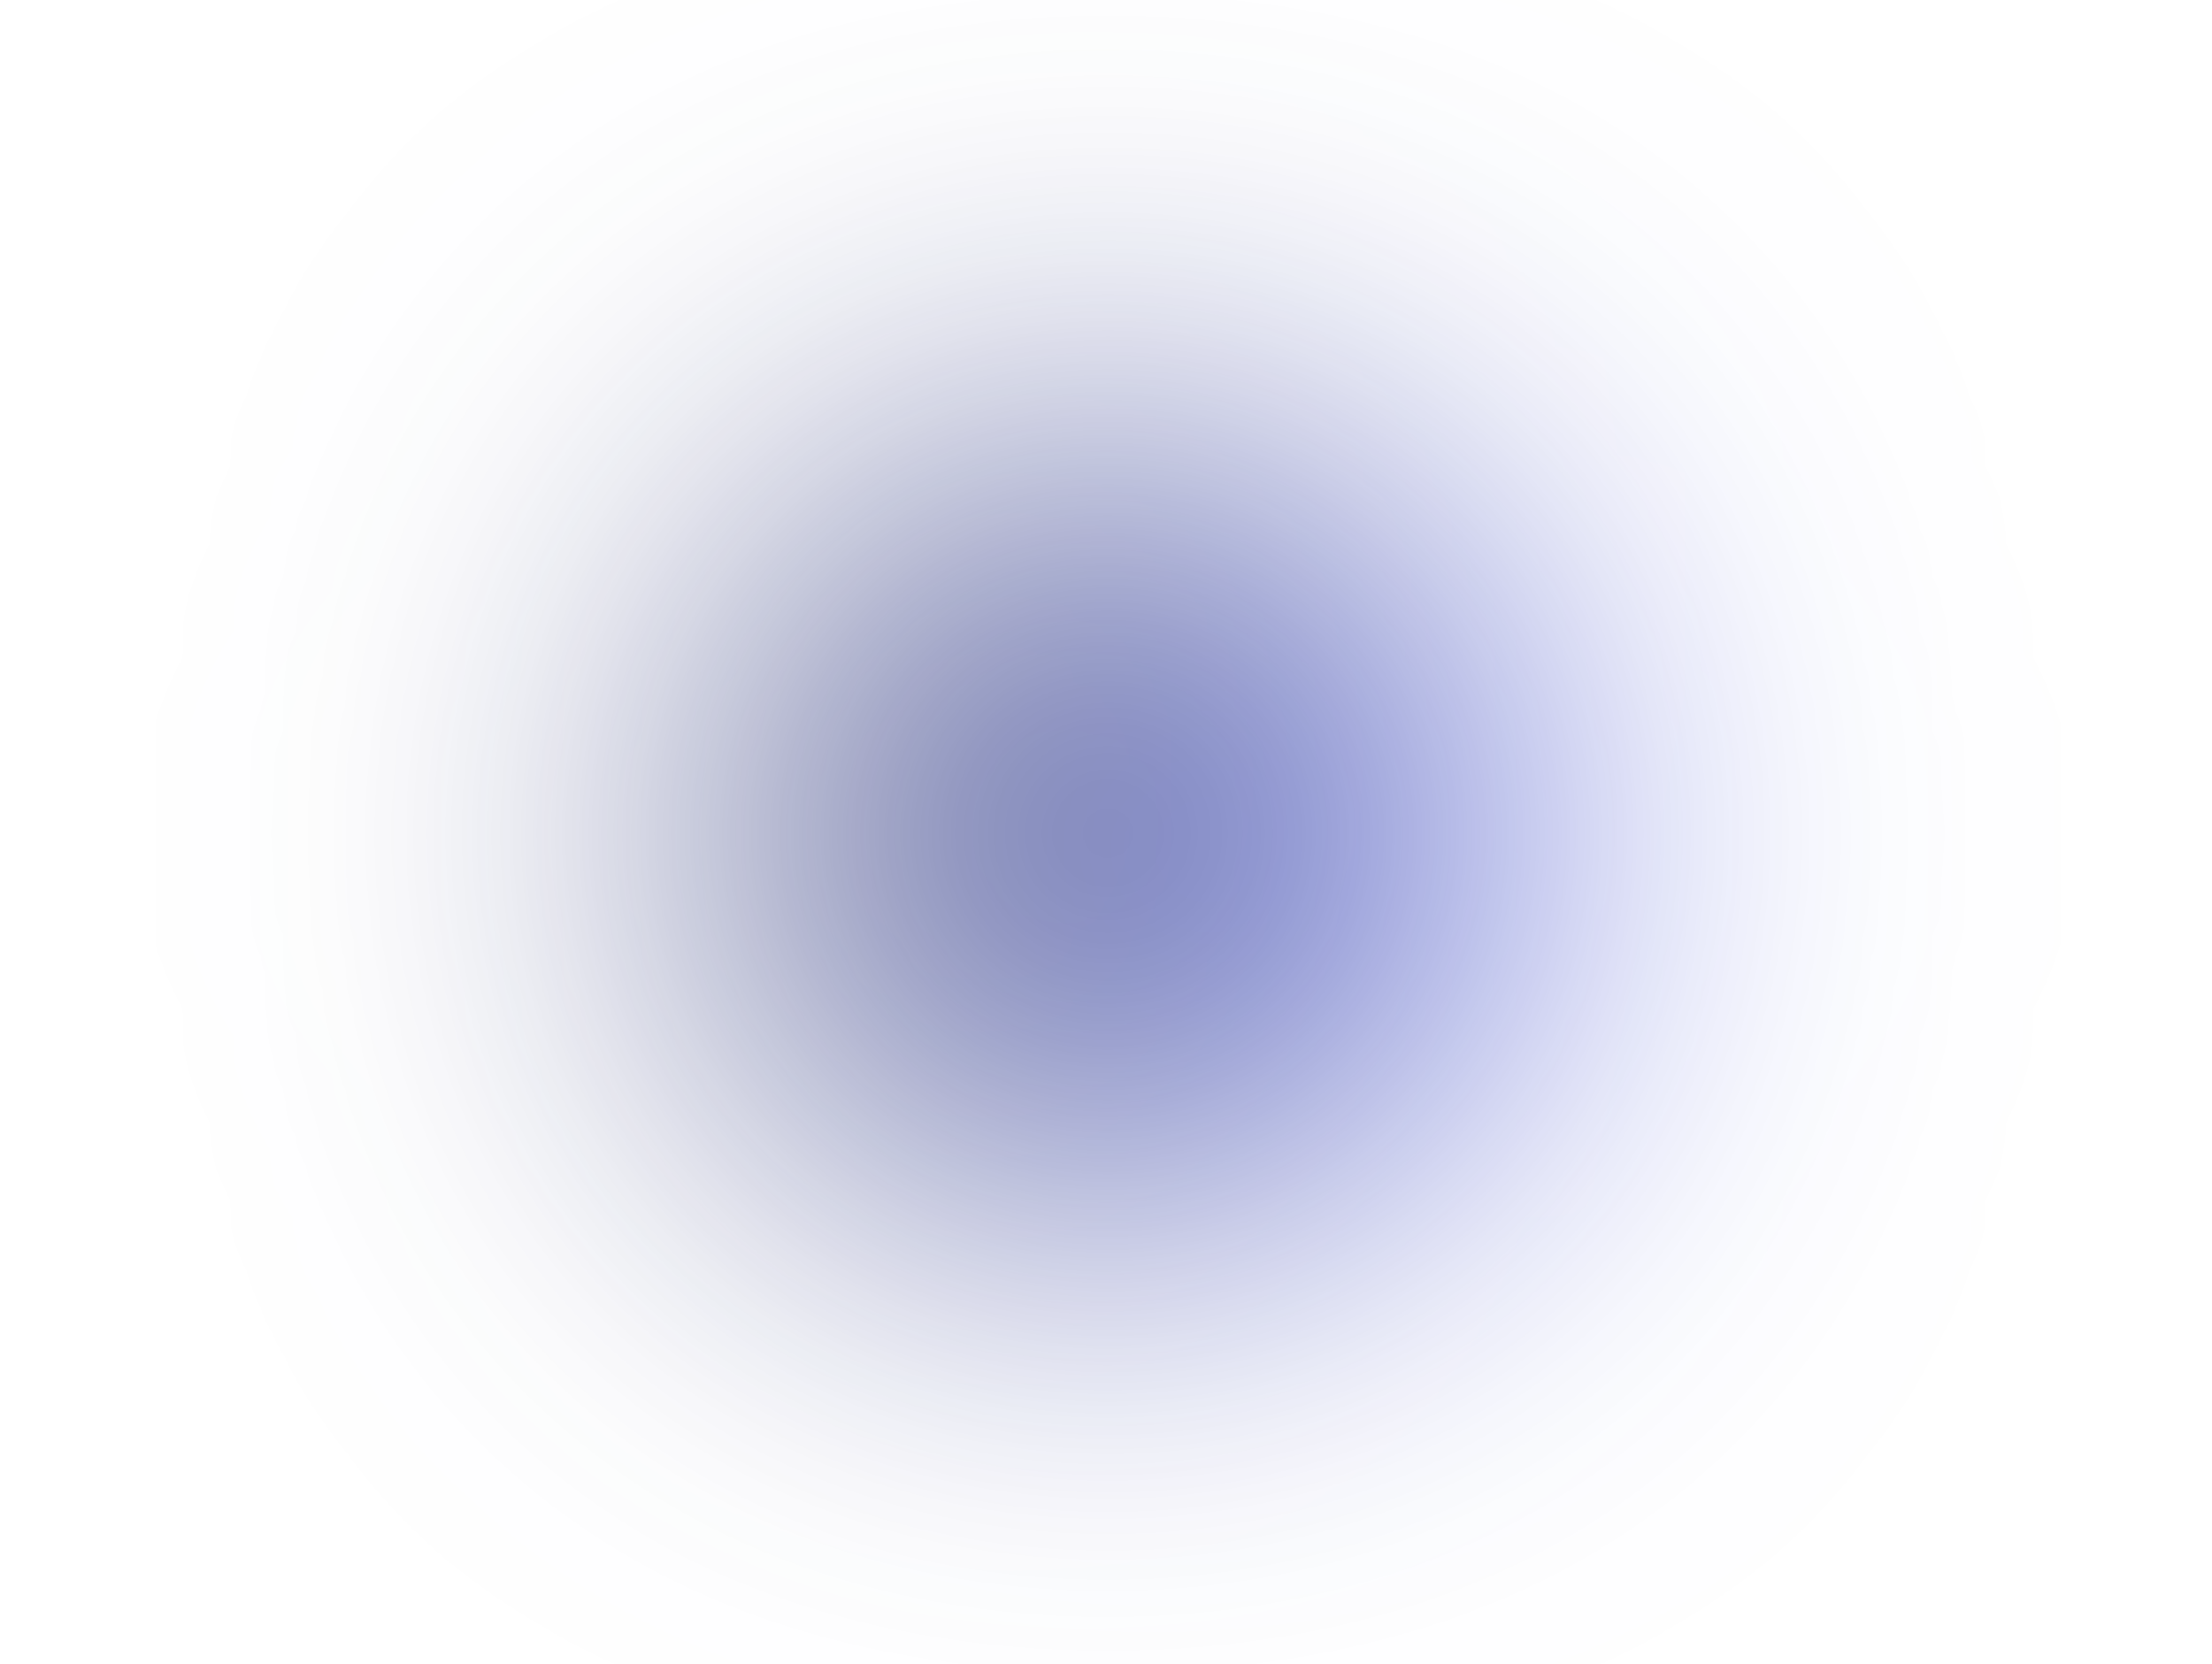
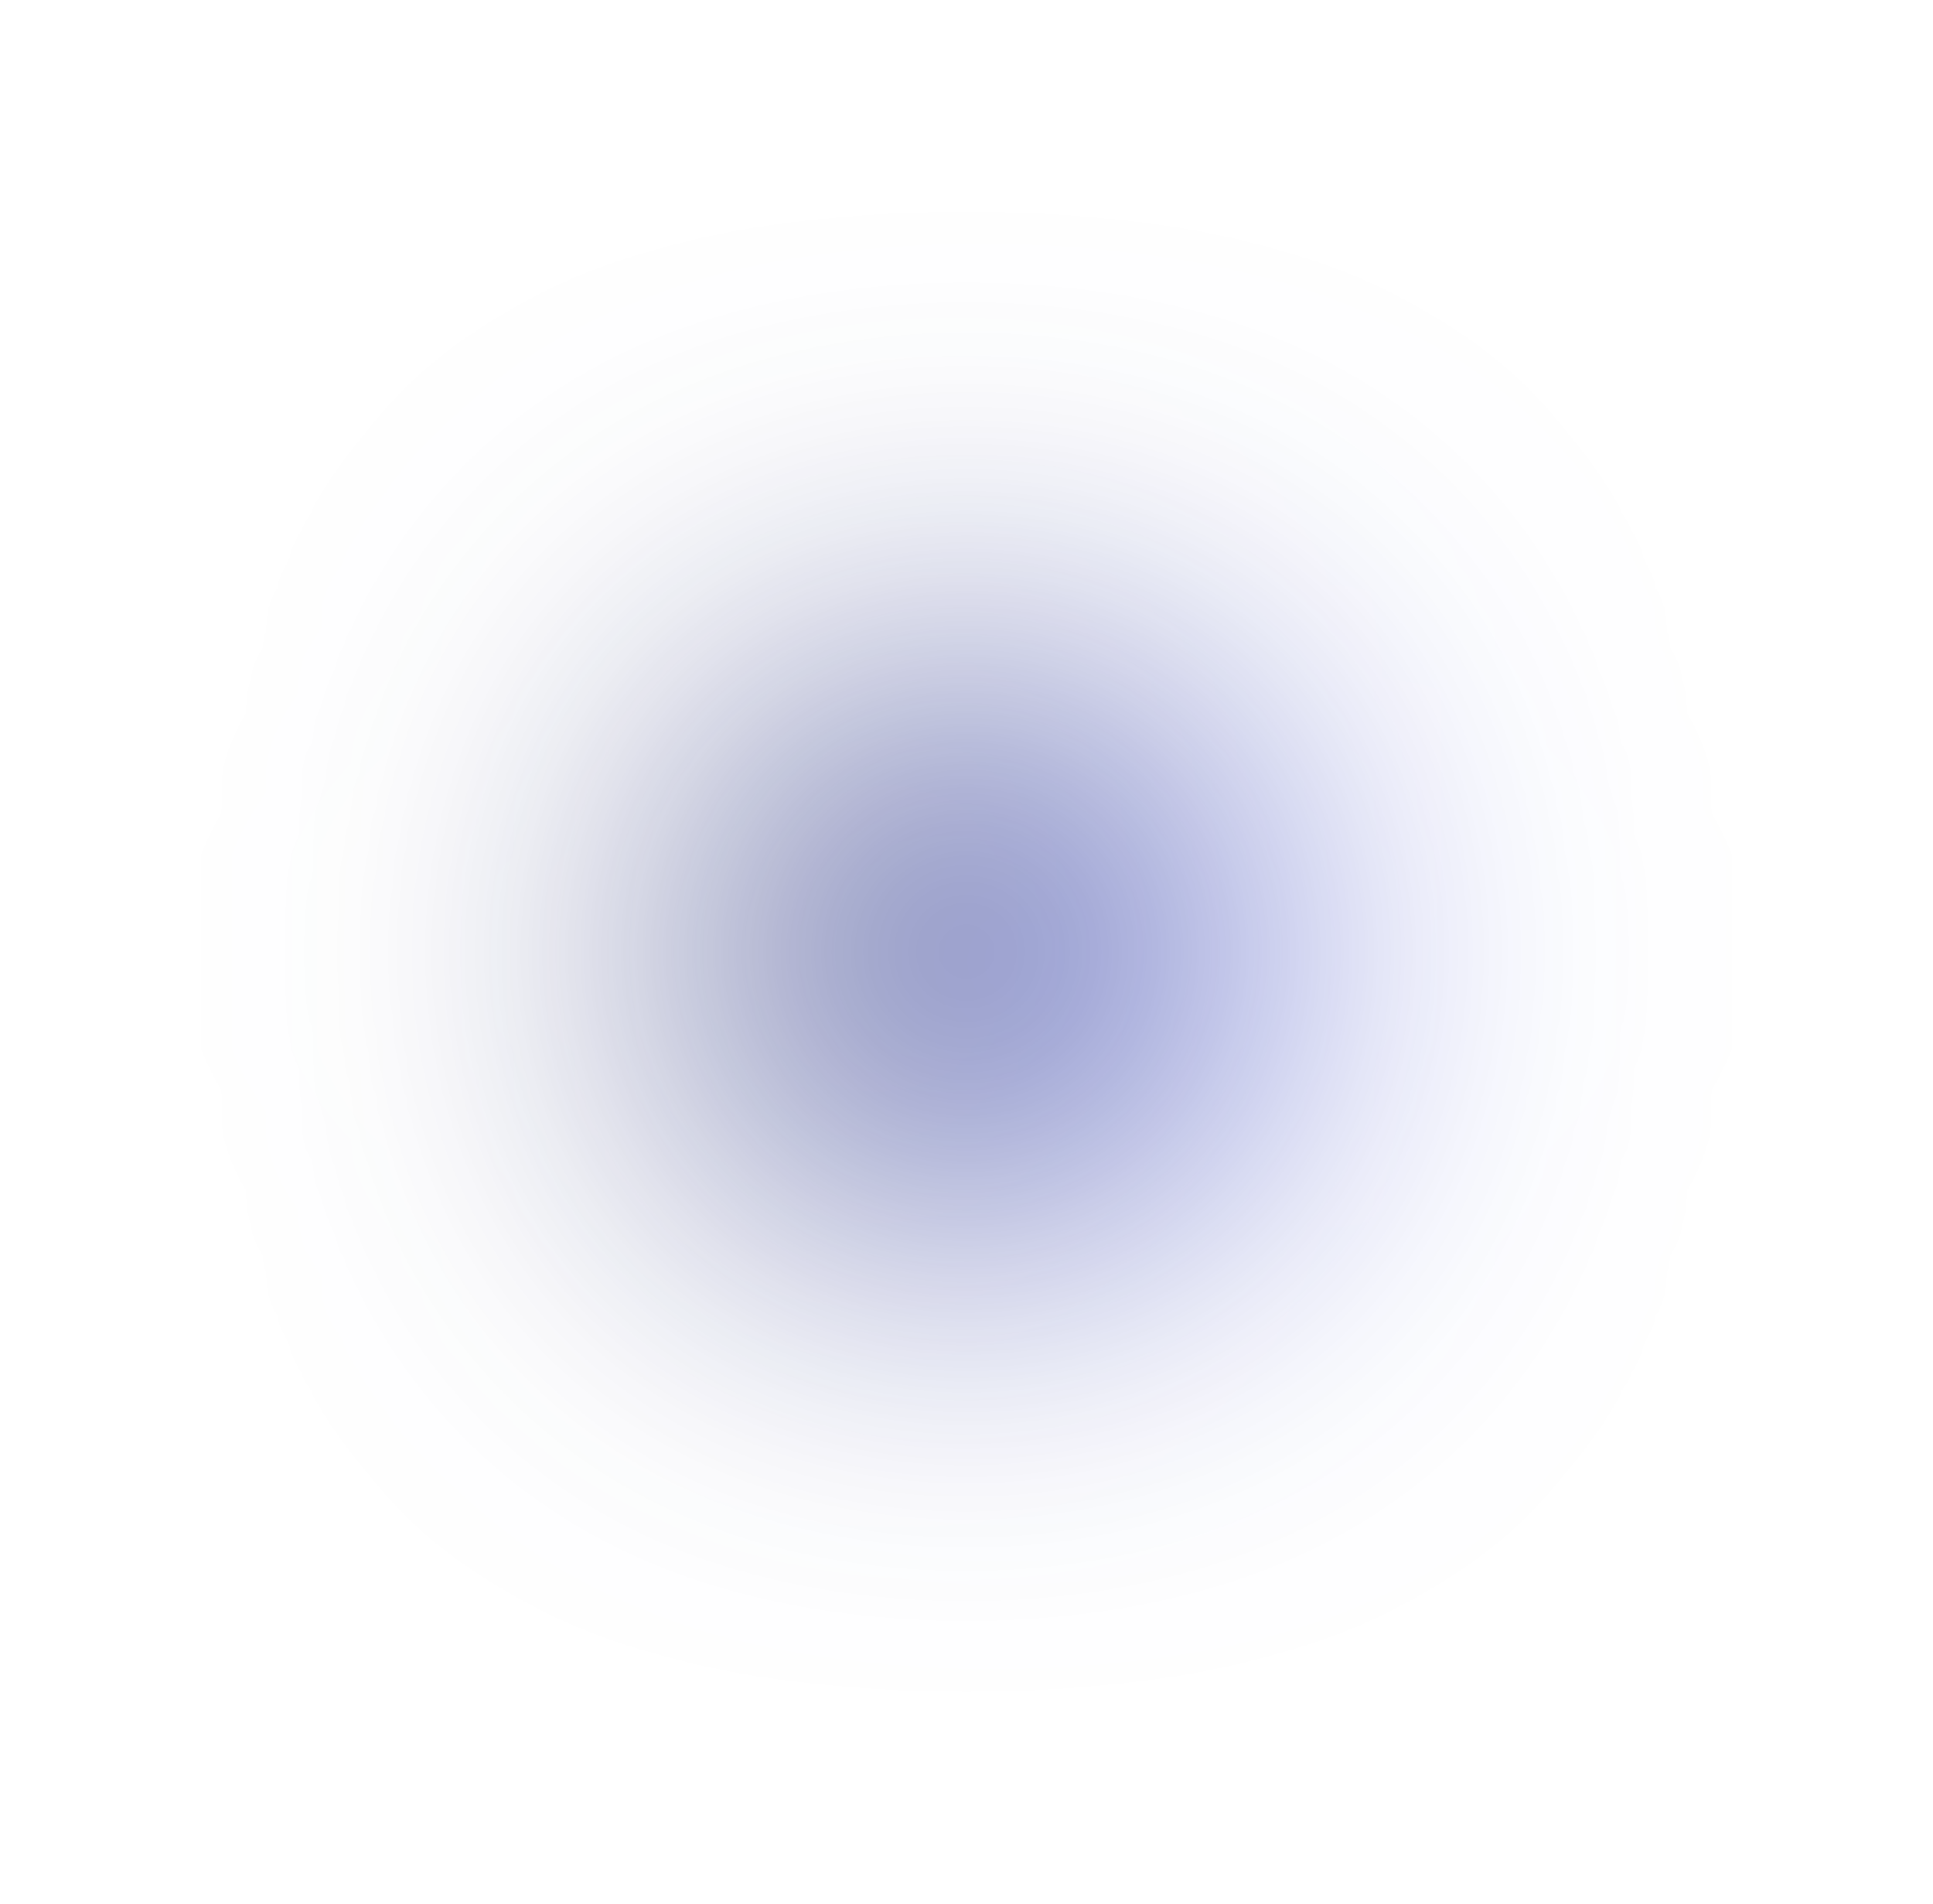
- <svg xmlns="http://www.w3.org/2000/svg" width="593" height="446" viewBox="0 0 593 446" fill="none">
-   <g opacity="0.63" filter="url(#filter0_f_10329_2001)">
-     <ellipse cx="297" cy="223.41" rx="109" ry="103.41" fill="url(#paint0_linear_10329_2001)" />
+ <svg xmlns="http://www.w3.org/2000/svg" width="722" height="711" viewBox="0 0 722 711" fill="none">
+   <g opacity="0.63" filter="url(#filter0_f_10357_3636)">
+     <ellipse cx="361" cy="355.41" rx="109" ry="103.41" fill="url(#paint0_linear_10357_3636)" />
  </g>
  <defs>
-     <filter id="filter0_f_10329_2001" x="-63.538" y="-131.538" width="721.077" height="709.897" filterUnits="userSpaceOnUse" color-interpolation-filters="sRGB">
+     <filter id="filter0_f_10357_3636" x="0.462" y="0.462" width="721.077" height="709.897" filterUnits="userSpaceOnUse" color-interpolation-filters="sRGB">
      <feFlood flood-opacity="0" result="BackgroundImageFix" />
      <feBlend mode="normal" in="SourceGraphic" in2="BackgroundImageFix" result="shape" />
-       <feGaussianBlur stdDeviation="125.769" result="effect1_foregroundBlur_10329_2001" />
+       <feGaussianBlur stdDeviation="125.769" result="effect1_foregroundBlur_10357_3636" />
    </filter>
-     <linearGradient id="paint0_linear_10329_2001" x1="312.232" y1="235.149" x2="339.524" y2="240.232" gradientUnits="userSpaceOnUse">
+     <linearGradient id="paint0_linear_10357_3636" x1="376.232" y1="367.149" x2="403.524" y2="372.232" gradientUnits="userSpaceOnUse">
      <stop stop-color="#151F68" />
      <stop offset="1" stop-color="#0015D0" />
    </linearGradient>
  </defs>
</svg>
